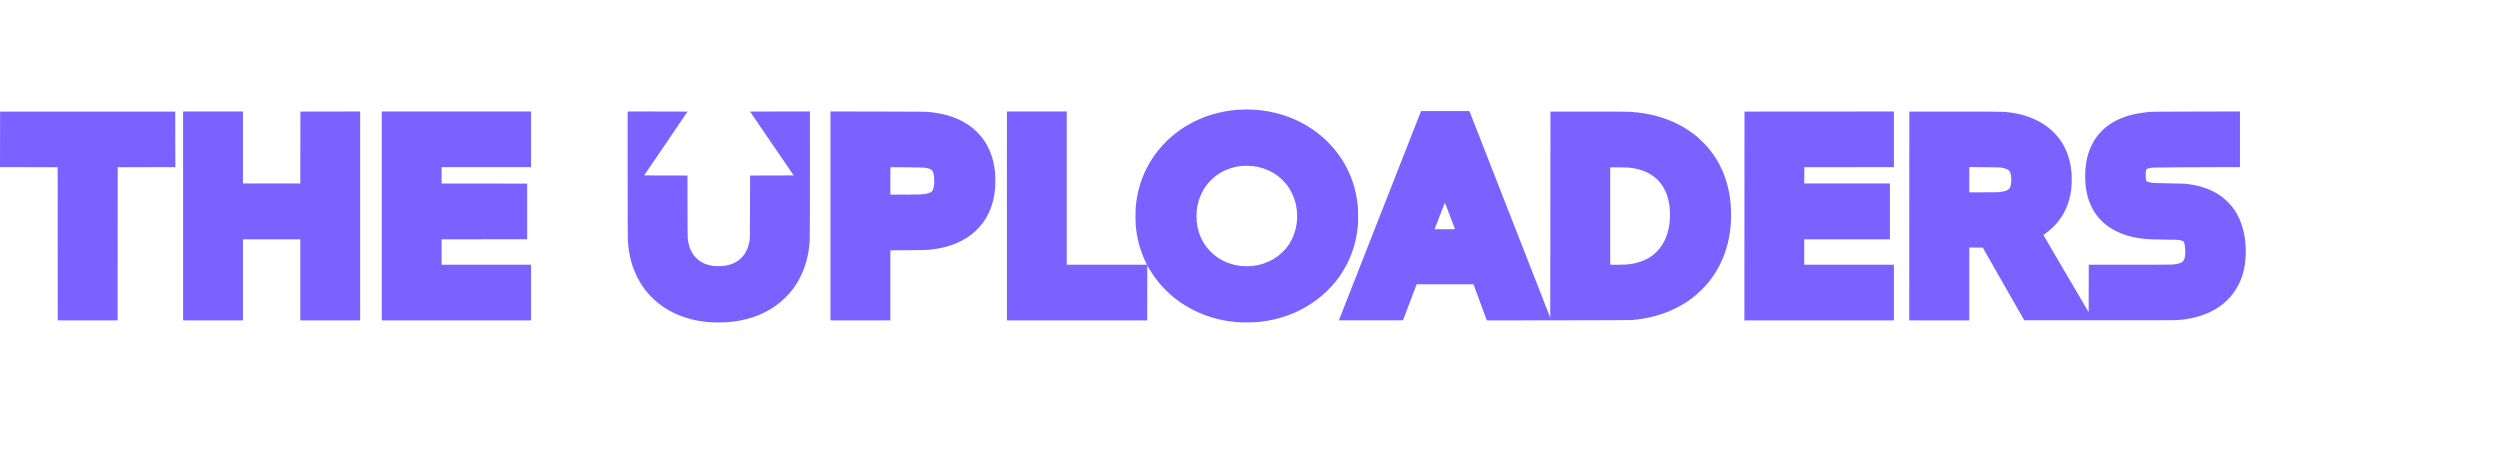
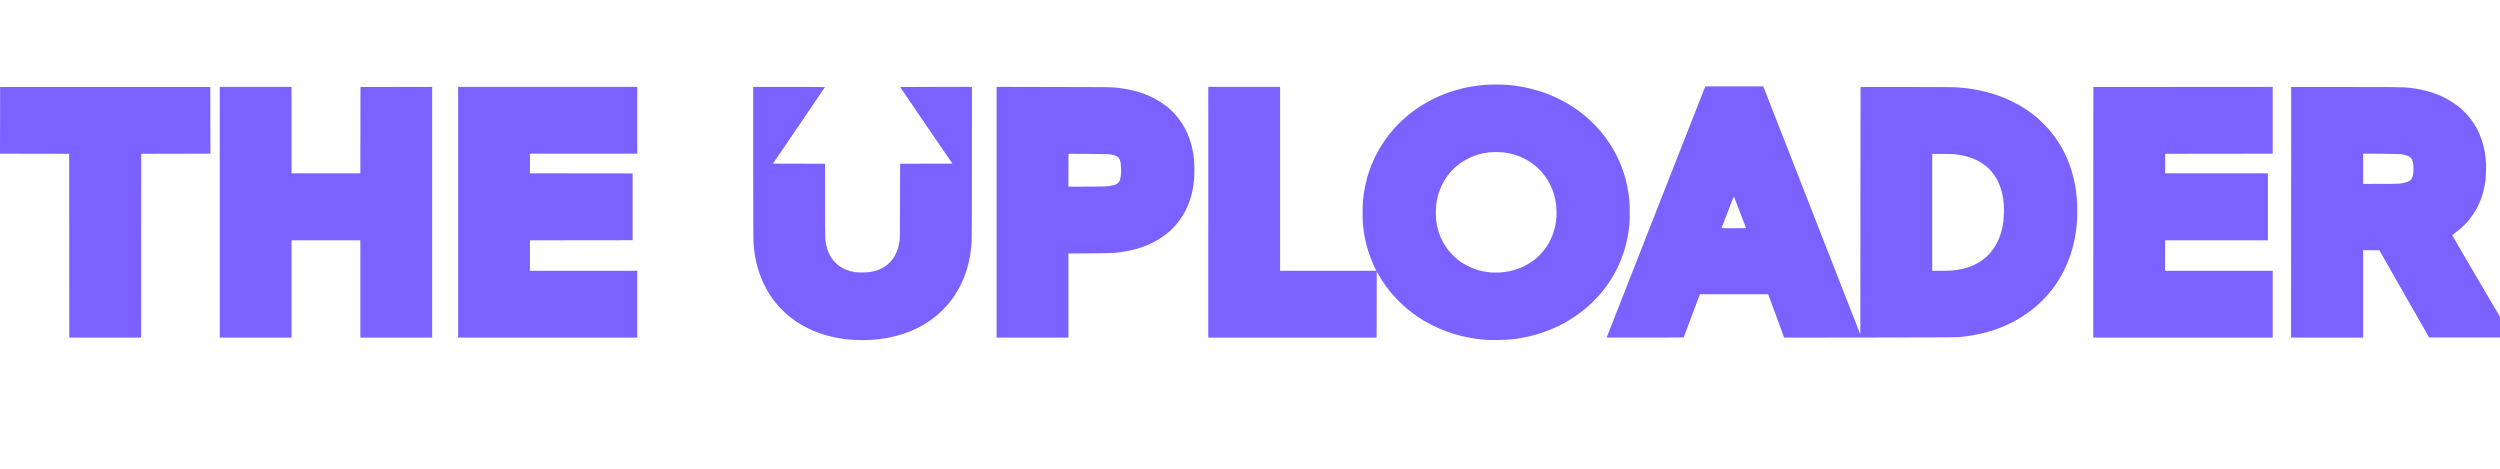
- <svg xmlns="http://www.w3.org/2000/svg" width="128" height="24" viewBox="0 -50 3000 400">
+ <svg xmlns="http://www.w3.org/2000/svg" width="128" height="24" viewBox="0 -50 2500 400">
  <path id="Shape" fill="#7b61ff" fill-rule="evenodd" stroke="none" d="M 753.189 2.52 C 808.846 2.52 824.997 2.605 824.988 2.709 C 824.979 2.813 813.261 20.076 798.949 41.071 L 772.926 79.244 L 798.966 79.308 L 825.005 79.372 L 825.008 115.34 C 825.009 138.048 825.107 152.422 825.272 154.331 C 825.416 155.994 825.761 158.483 826.041 159.864 C 826.32 161.244 826.937 163.577 827.413 165.049 C 827.889 166.521 828.842 168.831 829.53 170.183 C 830.218 171.535 831.438 173.553 832.24 174.668 C 833.042 175.784 834.792 177.73 836.127 178.994 C 837.463 180.257 839.529 181.898 840.719 182.64 C 841.909 183.381 843.892 184.423 845.126 184.955 C 846.361 185.487 848.359 186.209 849.568 186.56 C 850.777 186.91 852.974 187.399 854.45 187.646 C 856.383 187.969 858.507 188.094 862.047 188.094 C 865.34 188.094 867.917 187.954 869.859 187.67 C 871.453 187.436 873.777 186.948 875.025 186.584 C 876.272 186.221 878.256 185.531 879.434 185.053 C 880.612 184.574 882.466 183.645 883.554 182.989 C 884.642 182.332 886.256 181.199 887.14 180.471 C 888.025 179.742 889.387 178.475 890.168 177.655 C 890.949 176.835 892.077 175.511 892.674 174.712 C 893.272 173.913 894.272 172.346 894.898 171.228 C 895.523 170.111 896.375 168.346 896.789 167.307 C 897.204 166.268 897.839 164.397 898.201 163.15 C 898.563 161.902 899.099 159.578 899.393 157.984 C 899.919 155.131 899.928 154.508 900.024 117.23 L 900.12 79.372 L 926.277 79.308 L 952.433 79.244 L 926.265 41.005 C 911.873 19.973 900.097 2.71 900.097 2.642 C 900.097 2.575 916.256 2.52 936.005 2.52 L 971.914 2.52 L 971.91 77.669 C 971.908 123.769 971.811 154.467 971.659 157.083 C 971.523 159.428 971.233 162.886 971.015 164.768 C 970.797 166.649 970.395 169.493 970.121 171.087 C 969.847 172.68 969.335 175.288 968.982 176.882 C 968.63 178.476 967.958 181.14 967.49 182.803 C 967.022 184.466 966.252 186.961 965.78 188.346 C 965.307 189.732 964.395 192.173 963.752 193.771 C 963.109 195.368 961.841 198.198 960.935 200.059 C 960.029 201.921 958.482 204.809 957.497 206.478 C 956.511 208.146 955.057 210.476 954.265 211.654 C 953.473 212.831 952.002 214.869 950.995 216.182 C 949.989 217.495 948.233 219.649 947.093 220.97 C 945.952 222.29 943.558 224.788 941.772 226.522 C 939.986 228.255 937.158 230.768 935.488 232.105 C 933.817 233.443 931.265 235.357 929.818 236.358 C 928.37 237.36 925.898 238.956 924.324 239.905 C 922.75 240.854 919.91 242.418 918.012 243.381 C 916.115 244.343 912.924 245.812 910.921 246.645 C 908.918 247.478 905.521 248.742 903.373 249.454 C 901.225 250.165 897.54 251.236 895.183 251.833 C 892.827 252.429 889.256 253.214 887.246 253.576 C 885.236 253.938 881.778 254.456 879.56 254.727 C 877.343 254.999 873.658 255.339 871.371 255.484 C 869.084 255.629 864.662 255.731 861.543 255.711 C 858.425 255.692 854.399 255.578 852.598 255.459 C 850.796 255.339 847.493 255.016 845.259 254.742 C 843.024 254.467 839.622 253.955 837.699 253.604 C 835.776 253.253 832.341 252.512 830.066 251.957 C 827.79 251.402 823.929 250.281 821.484 249.465 C 819.04 248.649 815.639 247.396 813.926 246.681 C 812.213 245.965 809.244 244.594 807.327 243.634 C 805.41 242.674 802.566 241.134 801.005 240.212 C 799.445 239.29 797.091 237.795 795.775 236.89 C 794.458 235.985 792.36 234.451 791.113 233.483 C 789.866 232.514 787.654 230.679 786.199 229.406 C 784.744 228.133 782.476 225.967 781.159 224.594 C 779.843 223.221 777.908 221.08 776.861 219.836 C 775.813 218.592 774.267 216.663 773.425 215.549 C 772.583 214.435 771.157 212.394 770.257 211.014 C 769.356 209.633 767.904 207.257 767.03 205.732 C 766.155 204.208 764.73 201.475 763.863 199.658 C 762.995 197.842 761.729 194.951 761.048 193.233 C 760.367 191.515 759.46 189.033 759.032 187.717 C 758.605 186.4 757.919 184.132 757.508 182.677 C 757.098 181.222 756.471 178.728 756.116 177.134 C 755.761 175.54 755.245 172.932 754.971 171.339 C 754.696 169.745 754.295 166.91 754.079 165.039 C 753.864 163.169 753.576 159.824 753.439 157.606 C 753.285 155.112 753.19 124.774 753.19 78.047 L 753.189 2.52 Z M 1376.73 187.195 L 1376.603 253.228 L 1292.44 253.228 L 1208.277 253.228 L 1208.277 127.874 L 1208.277 2.52 L 1244.185 2.52 L 1280.094 2.52 L 1280.094 94.488 L 1280.094 186.457 L 1328.226 186.457 L 1376.358 186.457 L 1375.382 184.504 C 1374.844 183.43 1373.824 181.233 1373.114 179.623 C 1372.404 178.013 1371.327 175.405 1370.721 173.828 C 1370.115 172.251 1369.156 169.543 1368.589 167.811 C 1368.022 166.079 1367.165 163.187 1366.684 161.386 C 1366.203 159.584 1365.467 156.409 1365.046 154.331 C 1364.626 152.252 1364.056 149.02 1363.779 147.15 C 1363.502 145.279 1363.128 142.104 1362.948 140.094 C 1362.76 138.002 1362.619 132.942 1362.619 128.252 C 1362.619 123.558 1362.759 118.504 1362.948 116.409 C 1363.128 114.4 1363.552 110.921 1363.889 108.678 C 1364.226 106.436 1364.838 103.013 1365.249 101.072 C 1365.661 99.131 1366.395 96.091 1366.88 94.315 C 1367.366 92.539 1368.265 89.556 1368.879 87.685 C 1369.493 85.814 1370.562 82.866 1371.254 81.134 C 1371.947 79.402 1373.184 76.51 1374.005 74.709 C 1374.825 72.907 1376.244 70.06 1377.158 68.381 C 1378.073 66.702 1379.648 63.959 1380.659 62.285 C 1381.669 60.611 1383.511 57.789 1384.751 56.014 C 1385.991 54.24 1388.089 51.427 1389.412 49.764 C 1390.736 48.101 1393.143 45.265 1394.76 43.462 C 1396.377 41.658 1399.219 38.752 1401.075 37.004 C 1402.931 35.256 1405.64 32.832 1407.095 31.617 C 1408.55 30.402 1410.818 28.596 1412.135 27.602 C 1413.451 26.609 1415.606 25.053 1416.922 24.146 C 1418.239 23.238 1420.45 21.784 1421.836 20.915 C 1423.222 20.046 1425.66 18.602 1427.254 17.706 C 1428.848 16.81 1431.342 15.479 1432.798 14.747 C 1434.253 14.016 1436.804 12.824 1438.467 12.098 C 1440.13 11.372 1442.795 10.267 1444.389 9.643 C 1445.983 9.019 1448.421 8.121 1449.807 7.647 C 1451.193 7.174 1453.889 6.333 1455.798 5.779 C 1457.707 5.225 1460.882 4.388 1462.854 3.919 C 1464.825 3.45 1468.025 2.778 1469.966 2.425 C 1471.906 2.073 1475.251 1.56 1477.399 1.286 C 1479.547 1.013 1483.119 0.639 1485.337 0.457 C 1487.554 0.275 1492.26 0.126 1495.794 0.126 C 1499.328 0.126 1504.148 0.274 1506.504 0.455 C 1508.86 0.635 1512.545 1.008 1514.693 1.283 C 1516.841 1.558 1520.426 2.119 1522.66 2.529 C 1524.893 2.94 1528.932 3.835 1531.636 4.519 C 1534.34 5.202 1538.352 6.351 1540.553 7.072 C 1542.753 7.792 1546.085 8.979 1547.956 9.708 C 1549.827 10.437 1552.718 11.644 1554.381 12.391 C 1556.044 13.137 1559.304 14.735 1561.626 15.94 C 1563.947 17.146 1566.895 18.769 1568.177 19.548 C 1569.459 20.326 1571.812 21.818 1573.406 22.862 C 1575 23.907 1577.608 25.726 1579.202 26.906 C 1580.796 28.085 1583.347 30.092 1584.872 31.366 C 1586.396 32.64 1588.861 34.807 1590.35 36.18 C 1591.838 37.553 1594.432 40.151 1596.113 41.953 C 1597.795 43.754 1600.197 46.476 1601.451 48 C 1602.705 49.524 1604.669 52.036 1605.815 53.581 C 1606.961 55.126 1608.75 57.701 1609.79 59.303 C 1610.83 60.904 1612.348 63.382 1613.165 64.808 C 1613.981 66.235 1615.342 68.732 1616.189 70.357 C 1617.036 71.983 1618.341 74.704 1619.09 76.404 C 1619.838 78.105 1620.975 80.857 1621.616 82.52 C 1622.258 84.183 1623.233 86.961 1623.784 88.693 C 1624.335 90.425 1625.181 93.317 1625.665 95.118 C 1626.148 96.92 1626.887 100.094 1627.306 102.173 C 1627.725 104.252 1628.292 107.495 1628.564 109.38 C 1628.837 111.265 1629.21 114.44 1629.393 116.435 C 1629.587 118.552 1629.725 123.473 1629.725 128.252 C 1629.725 132.902 1629.586 137.965 1629.403 139.969 C 1629.225 141.909 1628.85 145.083 1628.57 147.024 C 1628.289 148.964 1627.724 152.195 1627.314 154.203 C 1626.904 156.212 1626.167 159.387 1625.677 161.258 C 1625.187 163.13 1624.322 166.079 1623.754 167.811 C 1623.186 169.543 1622.126 172.491 1621.398 174.362 C 1620.67 176.233 1619.484 179.068 1618.763 180.661 C 1618.041 182.255 1616.76 184.863 1615.916 186.457 C 1615.071 188.05 1613.685 190.545 1612.836 192 C 1611.987 193.455 1610.479 195.872 1609.485 197.37 C 1608.491 198.868 1606.864 201.193 1605.87 202.535 C 1604.875 203.878 1603.348 205.862 1602.475 206.944 C 1601.603 208.027 1599.635 210.316 1598.102 212.03 C 1596.569 213.745 1593.872 216.531 1592.109 218.221 C 1590.346 219.911 1587.599 222.391 1586.006 223.733 C 1584.412 225.074 1581.747 227.194 1580.084 228.443 C 1578.421 229.693 1575.869 231.506 1574.414 232.473 C 1572.959 233.441 1570.634 234.919 1569.249 235.759 C 1567.863 236.599 1565.708 237.853 1564.461 238.546 C 1563.213 239.24 1561.059 240.375 1559.673 241.069 C 1558.287 241.763 1555.792 242.924 1554.129 243.65 C 1552.466 244.375 1549.575 245.563 1547.704 246.29 C 1545.833 247.016 1542.884 248.076 1541.152 248.644 C 1539.42 249.212 1536.585 250.069 1534.852 250.547 C 1533.12 251.026 1530.172 251.761 1528.301 252.181 C 1526.43 252.602 1523.595 253.177 1522.001 253.461 C 1520.407 253.744 1517.856 254.152 1516.331 254.368 C 1514.807 254.584 1511.859 254.93 1509.78 255.137 C 1507.639 255.349 1502.503 255.551 1497.936 255.601 C 1493.501 255.649 1489.192 255.648 1488.361 255.598 C 1487.529 255.547 1485.375 255.384 1483.573 255.236 C 1481.771 255.087 1478.596 254.737 1476.517 254.458 C 1474.438 254.179 1470.98 253.62 1468.832 253.215 C 1466.684 252.811 1463.168 252.042 1461.02 251.507 C 1458.872 250.972 1455.357 249.992 1453.208 249.329 C 1451.06 248.667 1447.715 247.525 1445.775 246.793 C 1443.835 246.06 1440.83 244.848 1439.097 244.099 C 1437.365 243.351 1433.963 241.728 1431.538 240.493 C 1429.112 239.257 1425.54 237.295 1423.6 236.132 C 1421.66 234.968 1418.825 233.16 1417.3 232.113 C 1415.776 231.066 1413.395 229.357 1412.009 228.316 C 1410.623 227.274 1408.128 225.287 1406.465 223.899 C 1404.802 222.511 1401.279 219.216 1398.636 216.577 C 1395.994 213.939 1392.612 210.306 1391.121 208.504 C 1389.63 206.702 1387.4 203.842 1386.164 202.148 C 1384.929 200.454 1383.028 197.676 1381.94 195.975 C 1380.851 194.274 1379.234 191.602 1378.346 190.038 L 1376.73 187.195 Z M 69.297 253.228 L 69.17 69.417 L 34.584 69.353 L -0.002 69.29 L 0.062 35.968 L 0.126 2.646 L 105.205 2.646 L 210.283 2.646 L 210.347 35.968 L 210.411 69.29 L 175.825 69.353 L 141.239 69.417 L 141.175 161.323 L 141.112 253.228 L 105.205 253.228 L 69.297 253.228 Z M 219.733 253.228 L 219.733 2.52 L 255.641 2.52 L 291.549 2.52 L 291.549 45.732 L 291.549 88.945 L 325.944 88.945 L 360.34 88.945 L 360.404 45.795 L 360.467 2.646 L 396.312 2.582 L 432.158 2.518 L 432.158 127.873 L 432.158 253.228 L 396.249 253.228 L 360.341 253.228 L 360.341 204.598 L 360.341 155.969 L 325.945 155.969 L 291.549 155.969 L 291.549 204.598 L 291.549 253.228 L 255.641 253.228 L 219.733 253.228 Z M 458.112 253.228 L 458.112 2.52 L 547.694 2.52 L 637.275 2.52 L 637.275 35.906 L 637.275 69.291 L 583.602 69.291 L 529.928 69.291 L 529.928 79.118 L 529.928 88.944 L 581.271 89.007 L 632.613 89.071 L 632.613 122.457 L 632.613 155.843 L 581.271 155.906 L 529.928 155.97 L 529.928 171.213 L 529.928 186.457 L 583.602 186.457 L 637.275 186.457 L 637.275 219.843 L 637.275 253.228 L 547.694 253.228 L 458.112 253.228 Z M 996.608 253.228 L 996.608 2.495 L 1053.746 2.604 C 1103.58 2.7 1111.384 2.765 1114.79 3.114 C 1116.938 3.334 1120.34 3.752 1122.35 4.042 C 1124.359 4.333 1127.648 4.916 1129.657 5.338 C 1131.667 5.759 1134.872 6.545 1136.781 7.084 C 1138.689 7.623 1141.637 8.566 1143.332 9.181 C 1145.027 9.795 1147.688 10.861 1149.244 11.549 C 1150.8 12.237 1153.408 13.506 1155.04 14.37 C 1156.671 15.233 1159.448 16.895 1161.21 18.063 C 1162.972 19.23 1165.636 21.169 1167.131 22.372 C 1168.626 23.574 1171.1 25.807 1172.629 27.334 C 1174.159 28.861 1176.383 31.331 1177.572 32.823 C 1178.761 34.314 1180.472 36.639 1181.375 37.988 C 1182.277 39.337 1183.708 41.689 1184.556 43.215 C 1185.404 44.741 1186.719 47.424 1187.477 49.178 C 1188.236 50.931 1189.318 53.747 1189.883 55.435 C 1190.447 57.122 1191.293 60.07 1191.763 61.985 C 1192.234 63.899 1192.857 66.881 1193.149 68.61 C 1193.441 70.339 1193.846 73.553 1194.048 75.751 C 1194.251 77.961 1194.414 82.451 1194.412 85.795 C 1194.409 89.121 1194.248 93.487 1194.053 95.496 C 1193.858 97.506 1193.453 100.67 1193.152 102.528 C 1192.852 104.386 1192.274 107.278 1191.867 108.953 C 1191.46 110.629 1190.722 113.247 1190.226 114.772 C 1189.731 116.296 1188.858 118.734 1188.286 120.189 C 1187.713 121.644 1186.545 124.213 1185.689 125.899 C 1184.833 127.584 1183.432 130.078 1182.576 131.442 C 1181.72 132.806 1180.377 134.816 1179.592 135.91 C 1178.807 137.004 1177.119 139.118 1175.842 140.607 C 1174.564 142.096 1172.345 144.402 1170.911 145.732 C 1169.476 147.062 1167.347 148.904 1166.178 149.825 C 1165.01 150.746 1162.636 152.437 1160.904 153.582 C 1159.171 154.727 1156.173 156.491 1154.241 157.501 C 1152.309 158.511 1149.418 159.893 1147.816 160.573 C 1146.213 161.252 1143.428 162.315 1141.627 162.934 C 1139.825 163.553 1136.877 164.448 1135.075 164.923 C 1133.273 165.398 1130.4 166.071 1128.689 166.418 C 1126.978 166.766 1123.986 167.283 1122.039 167.568 C 1120.092 167.852 1116.786 168.255 1114.692 168.463 C 1111.801 168.749 1105.773 168.875 1089.654 168.983 L 1068.424 169.126 L 1068.424 211.177 L 1068.424 253.228 L 1032.516 253.228 L 996.608 253.228 Z M 1705.303 2.016 L 1763.285 2.016 L 1772.056 24.434 C 1776.88 36.764 1785.512 58.823 1791.238 73.453 C 1796.964 88.083 1814.844 133.783 1830.971 175.008 L 1860.293 249.963 L 1860.419 126.304 L 1860.545 2.646 L 1906.407 2.646 C 1941.632 2.646 1953.35 2.722 1956.93 2.975 C 1959.494 3.156 1963.406 3.519 1965.624 3.78 C 1967.841 4.042 1971.073 4.485 1972.806 4.766 C 1974.538 5.046 1977.316 5.554 1978.979 5.894 C 1980.642 6.234 1983.647 6.925 1985.657 7.43 C 1987.667 7.934 1990.558 8.724 1992.083 9.185 C 1993.607 9.645 1996.328 10.539 1998.13 11.17 C 1999.932 11.801 2002.823 12.9 2004.556 13.613 C 2006.288 14.325 2009.577 15.81 2011.864 16.914 C 2014.15 18.018 2017.609 19.841 2019.549 20.966 C 2021.489 22.091 2024.381 23.884 2025.975 24.951 C 2027.569 26.017 2030.007 27.738 2031.392 28.775 C 2032.778 29.811 2034.99 31.548 2036.306 32.634 C 2037.623 33.72 2040.863 36.771 2043.507 39.414 C 2046.151 42.058 2049.422 45.581 2050.776 47.244 C 2052.13 48.907 2054.162 51.571 2055.292 53.163 C 2056.422 54.756 2058.049 57.164 2058.907 58.516 C 2059.765 59.867 2061.085 62.079 2061.84 63.431 C 2062.595 64.783 2063.841 67.146 2064.608 68.682 C 2065.375 70.217 2066.619 72.938 2067.372 74.729 C 2068.126 76.519 2069.21 79.288 2069.781 80.882 C 2070.352 82.476 2071.211 85.083 2071.69 86.677 C 2072.168 88.271 2072.918 90.992 2073.355 92.724 C 2073.793 94.457 2074.427 97.291 2074.764 99.024 C 2075.102 100.756 2075.596 103.647 2075.863 105.449 C 2076.129 107.25 2076.552 110.935 2076.801 113.638 C 2077.124 117.136 2077.254 120.837 2077.254 126.488 C 2077.254 132.139 2077.124 135.84 2076.801 139.339 C 2076.552 142.041 2076.13 145.732 2075.865 147.542 C 2075.6 149.351 2075.087 152.356 2074.727 154.219 C 2074.366 156.082 2073.73 158.967 2073.313 160.63 C 2072.896 162.293 2072.169 164.957 2071.697 166.551 C 2071.225 168.145 2070.335 170.866 2069.719 172.598 C 2069.104 174.331 2067.984 177.222 2067.23 179.024 C 2066.477 180.825 2065.164 183.696 2064.314 185.403 C 2063.463 187.11 2062.158 189.604 2061.414 190.946 C 2060.669 192.288 2059.381 194.472 2058.551 195.799 C 2057.721 197.126 2056.217 199.394 2055.208 200.838 C 2054.198 202.283 2052.575 204.485 2051.6 205.732 C 2050.625 206.98 2048.726 209.247 2047.381 210.772 C 2046.036 212.296 2043.589 214.891 2041.944 216.539 C 2040.298 218.187 2037.478 220.787 2035.676 222.318 C 2033.875 223.848 2031.096 226.072 2029.501 227.259 C 2027.906 228.446 2025.185 230.341 2023.453 231.47 C 2021.722 232.598 2018.888 234.328 2017.155 235.314 C 2015.423 236.299 2012.27 237.958 2010.149 239 C 2008.028 240.042 2004.499 241.626 2002.307 242.52 C 2000.114 243.414 1996.433 244.775 1994.127 245.545 C 1991.821 246.315 1988.502 247.337 1986.753 247.817 C 1985.003 248.296 1981.802 249.08 1979.638 249.559 C 1977.474 250.038 1974.002 250.712 1971.924 251.058 C 1969.845 251.403 1966.556 251.867 1964.616 252.088 C 1962.676 252.31 1959.954 252.614 1958.568 252.765 C 1956.822 252.955 1929.678 253.07 1870.11 253.141 L 1784.171 253.242 L 1776.898 233.519 C 1772.898 222.671 1769.293 212.917 1768.887 211.843 L 1768.148 209.89 L 1734.048 209.89 L 1699.948 209.89 L 1699.3 211.591 C 1698.944 212.526 1695.271 222.249 1691.138 233.197 L 1683.623 253.102 L 1645.146 253.166 C 1623.983 253.201 1606.669 253.185 1606.669 253.129 C 1606.669 253.074 1627.073 201.083 1652.012 137.595 C 1676.951 74.107 1699.143 17.629 1701.329 12.089 L 1705.303 2.016 Z M 2093.255 253.228 L 2093.381 2.646 L 2183.026 2.582 L 2272.67 2.519 L 2272.67 35.905 L 2272.67 69.29 L 2218.934 69.354 L 2165.198 69.417 L 2165.132 79.181 L 2165.066 88.945 L 2216.474 88.945 L 2267.882 88.945 L 2267.882 122.457 L 2267.882 155.969 L 2216.477 155.969 L 2165.072 155.969 L 2165.072 171.213 L 2165.072 186.457 L 2218.871 186.457 L 2272.67 186.457 L 2272.67 219.843 L 2272.67 253.228 L 2182.962 253.228 L 2093.255 253.228 Z M 2291.064 253.228 L 2291.191 2.646 L 2345.494 2.646 C 2385.847 2.646 2400.963 2.725 2404.333 2.956 C 2406.828 3.126 2410.23 3.445 2411.893 3.665 C 2413.556 3.884 2416.448 4.345 2418.318 4.688 C 2420.189 5.032 2423.299 5.705 2425.228 6.185 C 2427.157 6.664 2430.439 7.625 2432.521 8.321 C 2434.604 9.017 2437.902 10.263 2439.849 11.09 C 2441.797 11.918 2444.865 13.398 2446.667 14.381 C 2448.469 15.363 2451.19 16.987 2452.715 17.99 C 2454.239 18.993 2456.45 20.561 2457.628 21.475 C 2458.806 22.389 2460.848 24.109 2462.164 25.298 C 2463.481 26.486 2465.561 28.566 2466.787 29.918 C 2468.012 31.271 2469.946 33.625 2471.083 35.15 C 2472.22 36.674 2473.781 38.942 2474.551 40.189 C 2475.322 41.436 2476.408 43.307 2476.964 44.346 C 2477.52 45.386 2478.497 47.386 2479.133 48.791 C 2479.77 50.197 2480.811 52.861 2481.446 54.713 C 2482.081 56.564 2482.982 59.553 2483.448 61.354 C 2483.913 63.156 2484.534 66.047 2484.828 67.78 C 2485.122 69.512 2485.545 72.887 2485.767 75.28 C 2486.082 78.662 2486.137 81.16 2486.015 86.493 C 2485.928 90.267 2485.689 94.602 2485.483 96.126 C 2485.277 97.65 2484.873 100.145 2484.586 101.669 C 2484.299 103.194 2483.735 105.688 2483.332 107.213 C 2482.929 108.737 2482.154 111.304 2481.61 112.916 C 2481.066 114.529 2480.031 117.176 2479.312 118.799 C 2478.592 120.423 2477.377 122.902 2476.613 124.308 C 2475.848 125.715 2474.396 128.113 2473.385 129.638 C 2472.375 131.162 2470.599 133.6 2469.438 135.054 C 2468.279 136.509 2465.972 139.046 2464.313 140.693 C 2462.654 142.34 2460.209 144.569 2458.879 145.645 C 2457.55 146.721 2455.506 148.274 2454.336 149.096 C 2453.167 149.918 2452.225 150.752 2452.243 150.949 C 2452.261 151.146 2459.427 163.471 2468.169 178.338 C 2476.91 193.205 2489.086 213.917 2495.225 224.364 L 2506.388 243.36 L 2506.452 214.908 L 2506.516 186.457 L 2555.337 186.454 C 2586.901 186.452 2605.228 186.359 2607.183 186.19 C 2608.845 186.047 2611.227 185.72 2612.474 185.464 C 2613.722 185.208 2615.398 184.75 2616.199 184.447 C 2617.001 184.143 2618.133 183.531 2618.716 183.086 C 2619.299 182.642 2620.034 181.896 2620.349 181.429 C 2620.663 180.962 2621.15 179.839 2621.429 178.934 C 2621.709 178.029 2622.067 175.912 2622.226 174.229 C 2622.445 171.904 2622.442 170.232 2622.215 167.272 C 2622.05 165.128 2621.732 162.644 2621.508 161.75 C 2621.284 160.857 2620.892 159.71 2620.635 159.201 C 2620.261 158.457 2619.895 158.173 2618.765 157.751 C 2617.992 157.461 2616.431 157.042 2615.295 156.819 C 2613.612 156.488 2610.972 156.397 2601.009 156.329 C 2594.287 156.283 2585.896 156.122 2582.362 155.971 C 2578.828 155.82 2574.462 155.53 2572.66 155.326 C 2570.859 155.122 2568.012 154.733 2566.333 154.461 C 2564.655 154.189 2561.877 153.67 2560.16 153.307 C 2558.442 152.944 2555.318 152.154 2553.218 151.552 C 2551.116 150.949 2547.771 149.815 2545.784 149.031 C 2543.796 148.248 2540.463 146.732 2538.377 145.662 C 2536.291 144.592 2533.286 142.854 2531.699 141.801 C 2530.113 140.747 2527.851 139.113 2526.673 138.17 C 2525.495 137.227 2523.283 135.205 2521.758 133.677 C 2520.233 132.148 2518.192 129.9 2517.222 128.681 C 2516.252 127.462 2514.686 125.308 2513.74 123.894 C 2512.794 122.48 2511.14 119.557 2510.065 117.399 C 2508.989 115.24 2507.629 112.122 2507.042 110.469 C 2506.455 108.817 2505.704 106.536 2505.374 105.401 C 2505.044 104.265 2504.479 101.941 2504.117 100.235 C 2503.755 98.529 2503.23 95.49 2502.951 93.48 C 2502.587 90.86 2502.403 87.796 2502.301 82.646 C 2502.19 76.99 2502.25 74.508 2502.584 70.96 C 2502.818 68.482 2503.236 65.137 2503.513 63.527 C 2503.79 61.916 2504.253 59.578 2504.542 58.331 C 2504.831 57.083 2505.396 54.986 2505.798 53.669 C 2506.201 52.353 2506.933 50.198 2507.425 48.882 C 2507.917 47.565 2508.938 45.184 2509.694 43.591 C 2510.45 41.997 2511.708 39.616 2512.489 38.299 C 2513.271 36.983 2514.506 35.055 2515.234 34.016 C 2515.962 32.976 2517.207 31.332 2518 30.362 C 2518.792 29.392 2520.813 27.231 2522.49 25.56 C 2524.167 23.888 2526.616 21.688 2527.933 20.671 C 2529.249 19.653 2531.404 18.112 2532.72 17.247 C 2534.037 16.382 2536.532 14.921 2538.264 14.001 C 2539.997 13.081 2542.831 11.723 2544.564 10.983 C 2546.296 10.243 2549.358 9.101 2551.367 8.446 C 2553.377 7.791 2556.269 6.933 2557.793 6.539 C 2559.318 6.144 2562.039 5.539 2563.841 5.193 C 2565.643 4.848 2568.818 4.328 2570.898 4.039 C 2572.978 3.749 2576.55 3.335 2578.836 3.117 C 2582.409 2.777 2590.355 2.706 2635.468 2.606 L 2687.944 2.49 L 2687.944 35.891 L 2687.944 69.291 L 2663.439 69.319 C 2649.96 69.335 2626.403 69.436 2611.088 69.545 C 2587.687 69.71 2582.902 69.804 2581.102 70.131 C 2579.924 70.345 2578.297 70.719 2577.486 70.961 C 2576.582 71.232 2575.87 71.618 2575.645 71.961 C 2575.444 72.269 2575.154 73.523 2575.002 74.748 C 2574.843 76.025 2574.787 78.483 2574.87 80.504 C 2574.95 82.444 2575.155 84.527 2575.325 85.134 C 2575.594 86.086 2575.788 86.303 2576.764 86.735 C 2577.385 87.009 2578.926 87.448 2580.19 87.708 C 2581.454 87.969 2584.529 88.301 2587.024 88.446 C 2589.518 88.591 2597.853 88.759 2605.545 88.82 C 2613.237 88.882 2620.551 89.048 2621.798 89.189 C 2623.045 89.33 2625.427 89.624 2627.09 89.842 C 2628.752 90.061 2631.759 90.569 2633.77 90.973 C 2635.781 91.377 2638.843 92.095 2640.575 92.57 C 2642.307 93.044 2645.197 93.965 2646.998 94.615 C 2648.799 95.266 2651.746 96.493 2653.548 97.343 C 2655.35 98.193 2657.788 99.439 2658.966 100.11 C 2660.144 100.782 2662.185 102.054 2663.502 102.938 C 2664.818 103.821 2666.859 105.311 2668.037 106.247 C 2669.215 107.183 2671.605 109.371 2673.348 111.109 C 2675.091 112.846 2677.283 115.232 2678.219 116.409 C 2679.154 117.587 2680.634 119.628 2681.507 120.945 C 2682.38 122.261 2683.729 124.467 2684.505 125.845 C 2685.281 127.224 2686.529 129.719 2687.279 131.389 C 2688.028 133.059 2689.168 135.943 2689.81 137.799 C 2690.453 139.654 2691.368 142.716 2691.843 144.602 C 2692.317 146.488 2692.944 149.361 2693.235 150.986 C 2693.525 152.611 2693.925 155.219 2694.122 156.781 C 2694.32 158.344 2694.62 162.249 2694.79 165.46 C 2695.031 170.025 2695.033 172.443 2694.798 176.547 C 2694.632 179.433 2694.275 183.326 2694.004 185.197 C 2693.734 187.068 2693.277 189.732 2692.99 191.118 C 2692.703 192.504 2692.126 194.871 2691.708 196.377 C 2691.291 197.884 2690.43 200.548 2689.797 202.298 C 2689.164 204.048 2687.942 206.954 2687.082 208.756 C 2686.222 210.557 2684.698 213.384 2683.694 215.037 C 2682.69 216.691 2680.921 219.298 2679.762 220.833 C 2678.604 222.367 2676.767 224.608 2675.681 225.812 C 2674.595 227.017 2672.63 228.99 2671.313 230.198 C 2669.997 231.405 2668.182 232.981 2667.281 233.699 C 2666.381 234.417 2664.68 235.684 2663.502 236.514 C 2662.324 237.345 2660.288 238.669 2658.979 239.457 C 2657.669 240.246 2655.401 241.501 2653.939 242.247 C 2652.477 242.994 2649.892 244.187 2648.194 244.899 C 2646.497 245.612 2643.436 246.753 2641.391 247.435 C 2639.346 248.118 2636.323 249.017 2634.672 249.433 C 2633.021 249.85 2630.244 250.474 2628.498 250.821 C 2626.753 251.168 2623.768 251.676 2621.863 251.95 C 2619.959 252.224 2616.501 252.595 2614.178 252.775 C 2610.823 253.035 2591.353 253.102 2519.52 253.102 L 2429.085 253.102 L 2404.233 209.512 L 2379.382 165.921 L 2371.258 165.855 L 2363.133 165.788 L 2363.133 209.508 L 2363.133 253.228 L 2327.099 253.228 L 2291.064 253.228 Z M 1495.668 188.176 C 1498.23 188.202 1501.32 188.062 1503.354 187.826 C 1505.225 187.609 1508.116 187.146 1509.78 186.797 C 1511.443 186.447 1514.278 185.676 1516.079 185.083 C 1517.881 184.491 1520.73 183.384 1522.411 182.624 C 1524.092 181.864 1526.672 180.525 1528.146 179.647 C 1529.619 178.77 1532.001 177.168 1533.439 176.089 C 1534.877 175.009 1537.265 172.969 1538.745 171.557 C 1540.224 170.144 1542.356 167.844 1543.483 166.447 C 1544.609 165.049 1546.197 162.885 1547.012 161.638 C 1547.827 160.391 1549.316 157.719 1550.322 155.701 C 1551.328 153.682 1552.672 150.451 1553.31 148.52 C 1553.948 146.588 1554.761 143.697 1555.116 142.094 C 1555.471 140.491 1555.932 137.714 1556.142 135.922 C 1556.352 134.13 1556.523 130.72 1556.523 128.343 C 1556.523 125.966 1556.405 122.848 1556.261 121.413 C 1556.116 119.977 1555.661 117.121 1555.249 115.066 C 1554.837 113.01 1553.984 109.778 1553.352 107.884 C 1552.72 105.991 1551.474 102.922 1550.583 101.065 C 1549.691 99.209 1548.312 96.66 1547.518 95.401 C 1546.724 94.143 1545.438 92.261 1544.66 91.218 C 1543.882 90.176 1542.322 88.282 1541.192 87.009 C 1540.062 85.737 1537.862 83.599 1536.302 82.257 C 1534.743 80.916 1532.123 78.92 1530.481 77.822 C 1528.84 76.724 1525.814 74.992 1523.757 73.974 C 1521.555 72.883 1518.413 71.594 1516.111 70.838 C 1513.962 70.131 1510.808 69.27 1509.102 68.923 C 1507.396 68.577 1504.582 68.149 1502.85 67.973 C 1501.118 67.797 1498.056 67.654 1496.046 67.654 C 1494.037 67.654 1490.976 67.798 1489.244 67.974 C 1487.512 68.151 1484.678 68.586 1482.944 68.942 C 1481.211 69.298 1478.319 70.076 1476.517 70.67 C 1474.716 71.264 1472.041 72.279 1470.573 72.924 C 1469.105 73.57 1466.694 74.802 1465.215 75.663 C 1463.736 76.524 1461.517 77.943 1460.285 78.817 C 1459.052 79.691 1456.877 81.448 1455.452 82.722 C 1454.026 83.997 1451.956 86.06 1450.852 87.307 C 1449.748 88.554 1448.227 90.406 1447.473 91.422 C 1446.719 92.438 1445.541 94.176 1444.854 95.283 C 1444.167 96.39 1442.944 98.62 1442.137 100.239 C 1441.33 101.857 1440.253 104.299 1439.743 105.666 C 1439.233 107.032 1438.439 109.527 1437.977 111.211 C 1437.516 112.894 1436.957 115.348 1436.736 116.663 C 1436.515 117.979 1436.22 120.076 1436.08 121.323 C 1435.94 122.57 1435.825 125.664 1435.823 128.199 C 1435.822 130.734 1435.941 133.908 1436.087 135.254 C 1436.233 136.6 1436.681 139.345 1437.083 141.354 C 1437.485 143.364 1438.227 146.255 1438.732 147.78 C 1439.236 149.304 1439.969 151.306 1440.359 152.228 C 1440.75 153.15 1441.659 155.077 1442.379 156.511 C 1443.098 157.945 1444.311 160.077 1445.074 161.249 C 1445.837 162.421 1447.152 164.291 1447.998 165.406 C 1448.842 166.521 1450.729 168.665 1452.19 170.171 C 1453.651 171.676 1455.98 173.823 1457.366 174.942 C 1458.752 176.061 1460.907 177.639 1462.154 178.449 C 1463.401 179.259 1465.669 180.56 1467.194 181.342 C 1468.718 182.123 1471.043 183.201 1472.359 183.736 C 1473.675 184.272 1475.83 185.041 1477.147 185.446 C 1478.464 185.85 1480.585 186.412 1481.86 186.695 C 1483.136 186.977 1485.29 187.374 1486.648 187.575 C 1488.006 187.777 1489.627 187.985 1490.251 188.037 C 1490.874 188.09 1493.312 188.152 1495.668 188.176 Z M 1932.236 69.543 L 1932.236 186.457 L 1940.137 186.457 C 1944.482 186.457 1949.5 186.34 1951.287 186.196 C 1953.074 186.053 1955.727 185.763 1957.182 185.551 C 1958.638 185.339 1961.189 184.84 1962.852 184.442 C 1964.515 184.044 1967.181 183.267 1968.775 182.714 C 1970.37 182.162 1972.751 181.21 1974.067 180.599 C 1975.383 179.988 1977.482 178.871 1978.732 178.117 C 1979.982 177.362 1981.91 176.068 1983.016 175.239 C 1984.122 174.41 1985.978 172.825 1987.141 171.717 C 1988.304 170.608 1990.019 168.794 1990.953 167.685 C 1991.886 166.576 1993.398 164.524 1994.313 163.125 C 1995.227 161.726 1996.711 159.069 1997.611 157.222 C 1998.51 155.374 1999.807 152.154 2000.492 150.065 C 2001.177 147.977 2002.028 144.85 2002.383 143.118 C 2002.737 141.386 2003.204 138.551 2003.421 136.819 C 2003.638 135.087 2003.886 131.557 2003.972 128.975 C 2004.067 126.137 2004.012 122.8 2003.832 120.534 C 2003.669 118.474 2003.363 115.597 2003.151 114.142 C 2002.939 112.687 2002.422 110.085 2002.002 108.361 C 2001.581 106.637 2000.792 103.972 2000.247 102.44 C 1999.702 100.907 1998.646 98.406 1997.9 96.882 C 1997.154 95.357 1995.872 93.09 1995.052 91.843 C 1994.231 90.595 1992.666 88.509 1991.573 87.207 C 1990.48 85.904 1988.56 83.939 1987.306 82.841 C 1986.052 81.742 1983.95 80.124 1982.633 79.245 C 1981.316 78.366 1979.355 77.171 1978.274 76.59 C 1977.193 76.009 1975.408 75.154 1974.308 74.69 C 1973.207 74.226 1971.283 73.503 1970.031 73.084 C 1968.78 72.664 1966.63 72.036 1965.254 71.687 C 1963.877 71.338 1961.413 70.833 1959.778 70.564 C 1958.142 70.296 1955.566 69.956 1954.052 69.81 C 1952.538 69.663 1947.01 69.543 1941.767 69.543 L 1932.236 69.543 Z M 1733.796 143.874 C 1744.647 143.874 1746.054 143.83 1745.926 143.493 C 1745.847 143.283 1743.273 136.509 1740.207 128.438 C 1737.14 120.367 1734.443 113.326 1734.213 112.792 C 1733.794 111.82 1733.794 111.82 1727.792 127.462 C 1724.491 136.065 1721.73 143.277 1721.656 143.489 C 1721.536 143.831 1722.896 143.874 1733.796 143.874 Z M 1068.424 102.299 C 1093.519 102.296 1102.66 102.182 1104.928 102.044 C 1107.196 101.906 1110.163 101.567 1111.521 101.29 C 1112.88 101.013 1114.653 100.534 1115.46 100.225 C 1116.367 99.878 1117.375 99.227 1118.094 98.524 C 1118.887 97.75 1119.437 96.905 1119.814 95.883 C 1120.118 95.056 1120.546 93.185 1120.763 91.725 C 1121.064 89.706 1121.126 87.925 1121.022 84.283 C 1120.936 81.297 1120.734 78.833 1120.484 77.732 C 1120.263 76.762 1119.771 75.345 1119.389 74.583 C 1118.971 73.747 1118.286 72.889 1117.663 72.422 C 1117.094 71.995 1115.847 71.395 1114.891 71.088 C 1113.935 70.781 1112.245 70.355 1111.136 70.141 C 1109.496 69.824 1105.382 69.709 1089.087 69.52 C 1078.069 69.392 1068.913 69.342 1068.74 69.408 C 1068.492 69.502 1068.424 73.037 1068.424 85.913 L 1068.424 102.299 Z M 2363.133 69.242 L 2363.133 99.528 L 2380.079 99.525 C 2390.042 99.524 2397.96 99.417 2399.293 99.264 C 2400.541 99.122 2402.6 98.788 2403.869 98.523 C 2405.139 98.259 2406.811 97.775 2407.584 97.449 C 2408.358 97.123 2409.489 96.504 2410.099 96.075 C 2410.893 95.515 2411.427 94.842 2411.986 93.694 C 2412.488 92.665 2412.901 91.242 2413.147 89.701 C 2413.357 88.384 2413.529 85.933 2413.53 84.253 C 2413.53 82.574 2413.355 80.193 2413.141 78.962 C 2412.927 77.731 2412.489 76.15 2412.168 75.448 C 2411.847 74.746 2411.169 73.768 2410.662 73.275 C 2410.154 72.782 2409.066 72.076 2408.243 71.707 C 2407.42 71.338 2405.864 70.816 2404.784 70.547 C 2403.705 70.278 2401.971 69.934 2400.931 69.784 C 2399.792 69.619 2391.917 69.457 2381.087 69.376 L 2363.133 69.242 Z" />
</svg>
